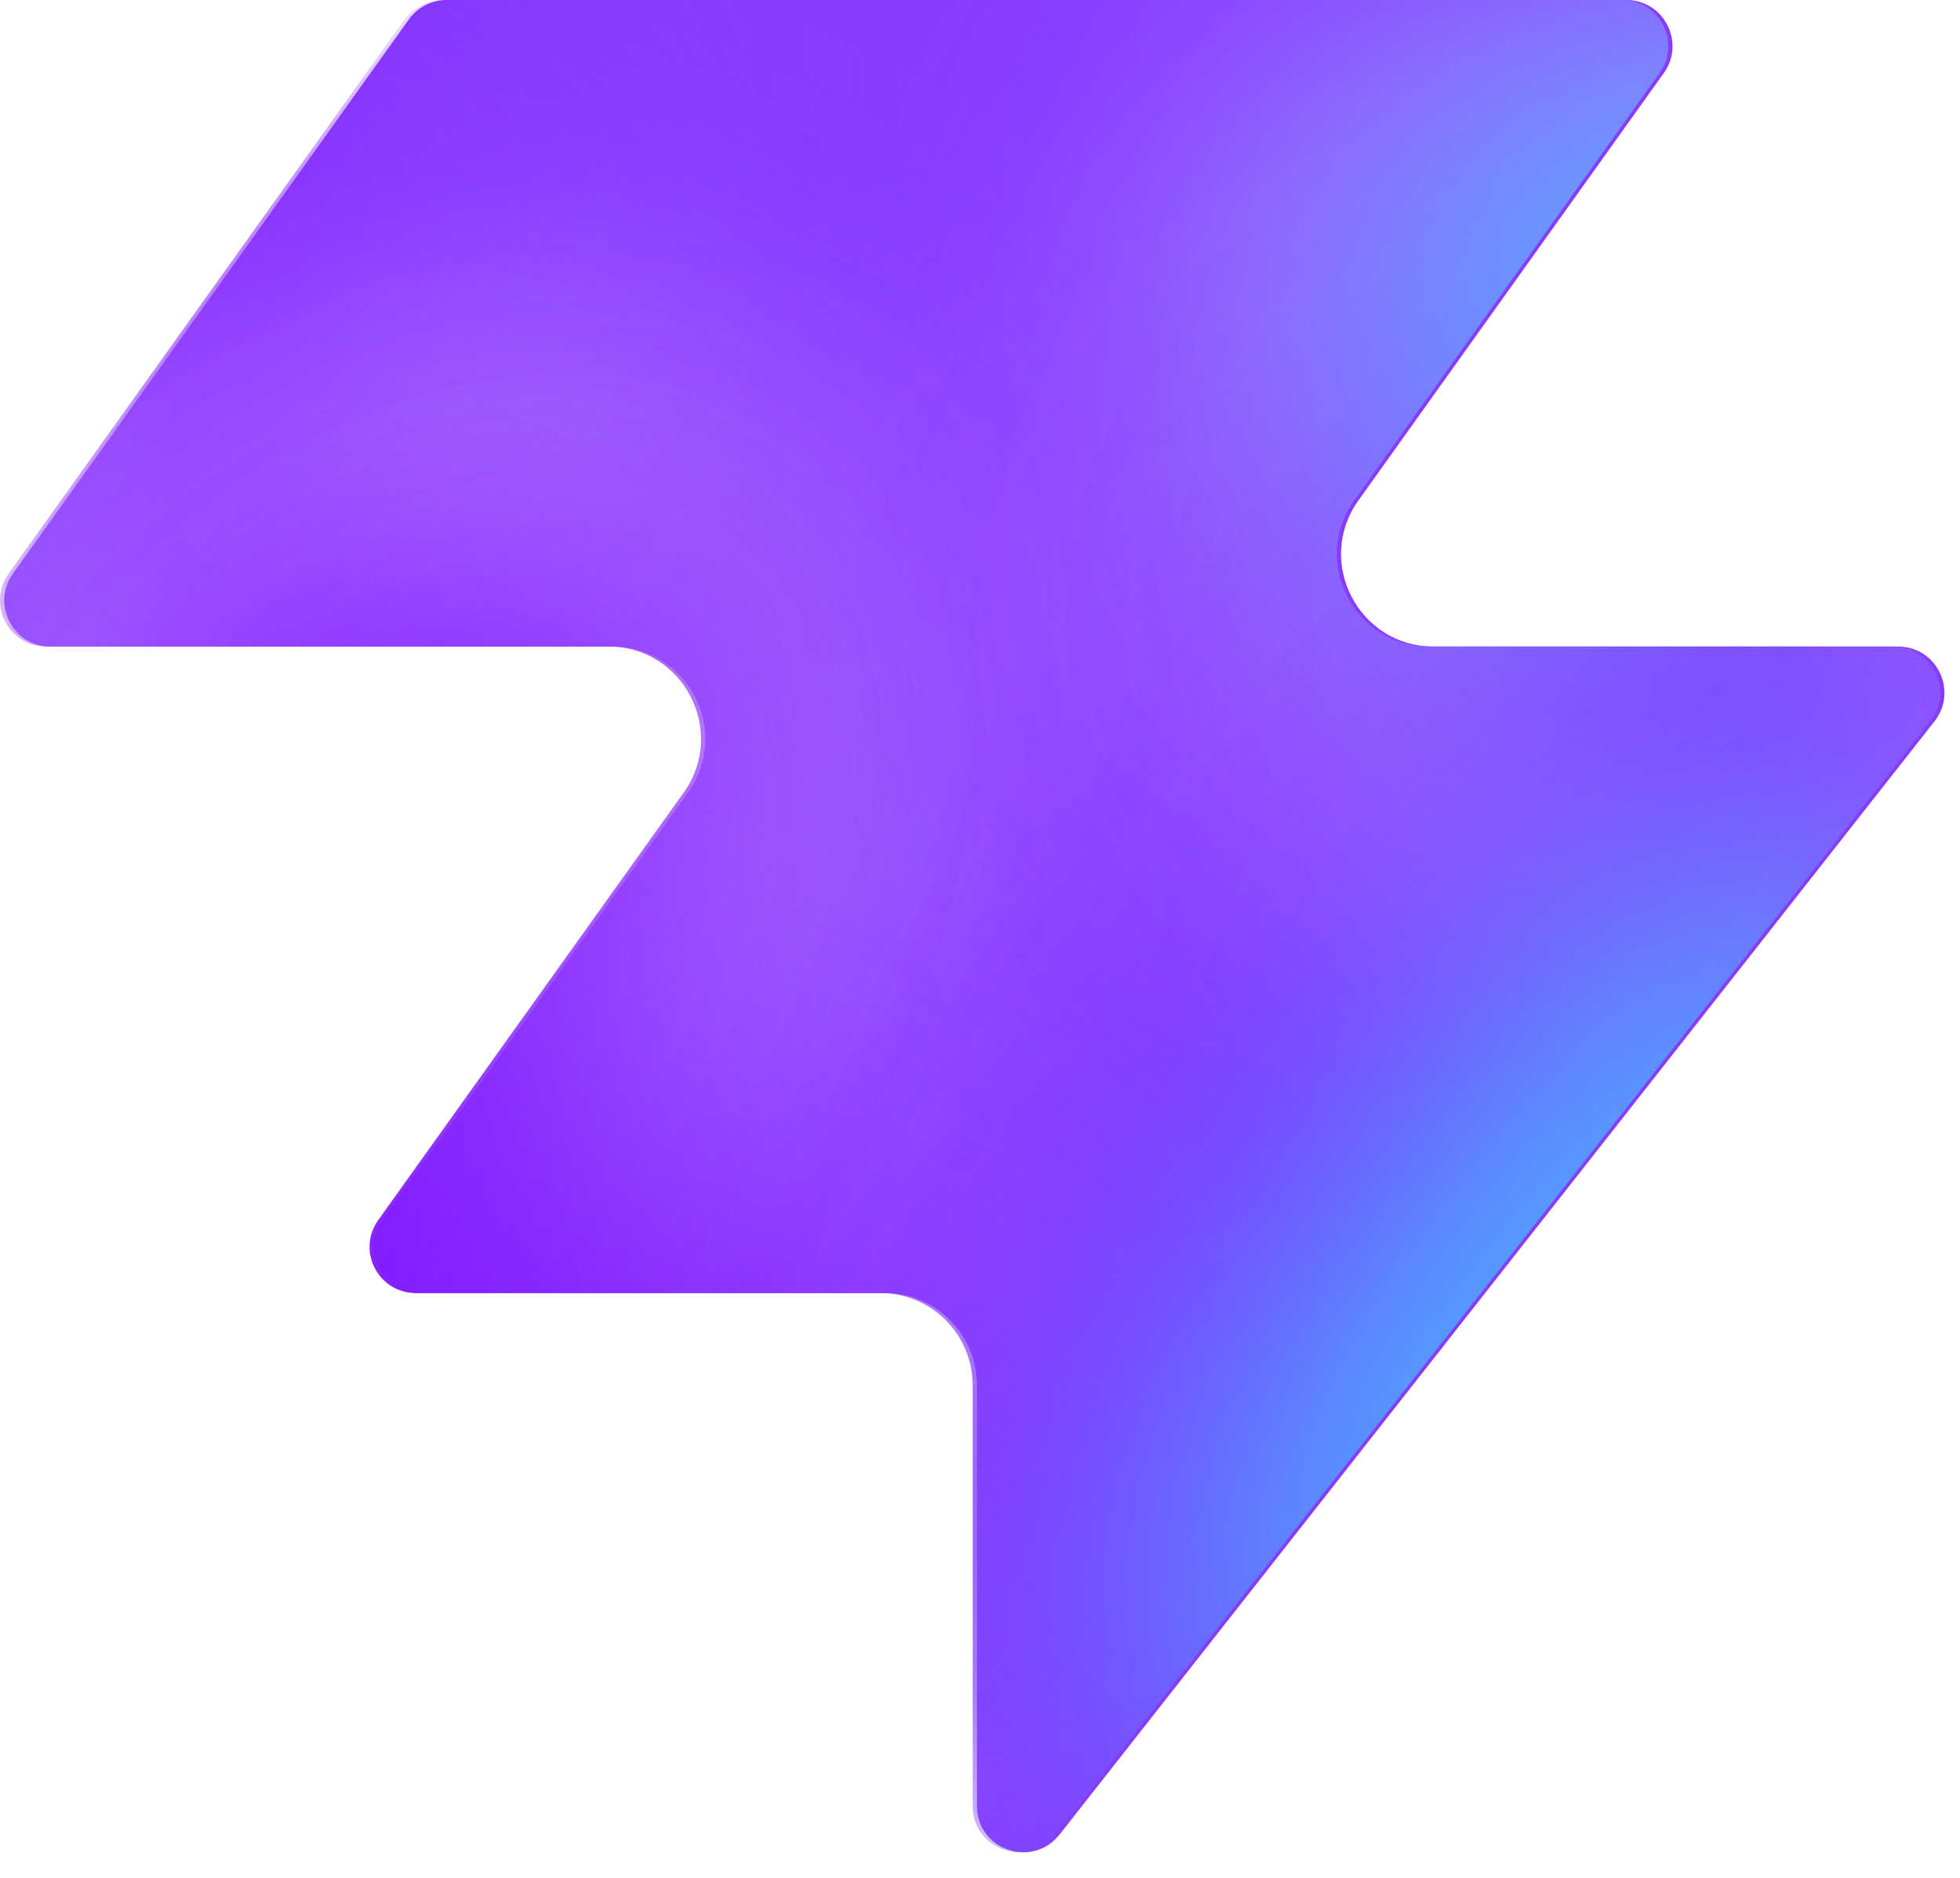
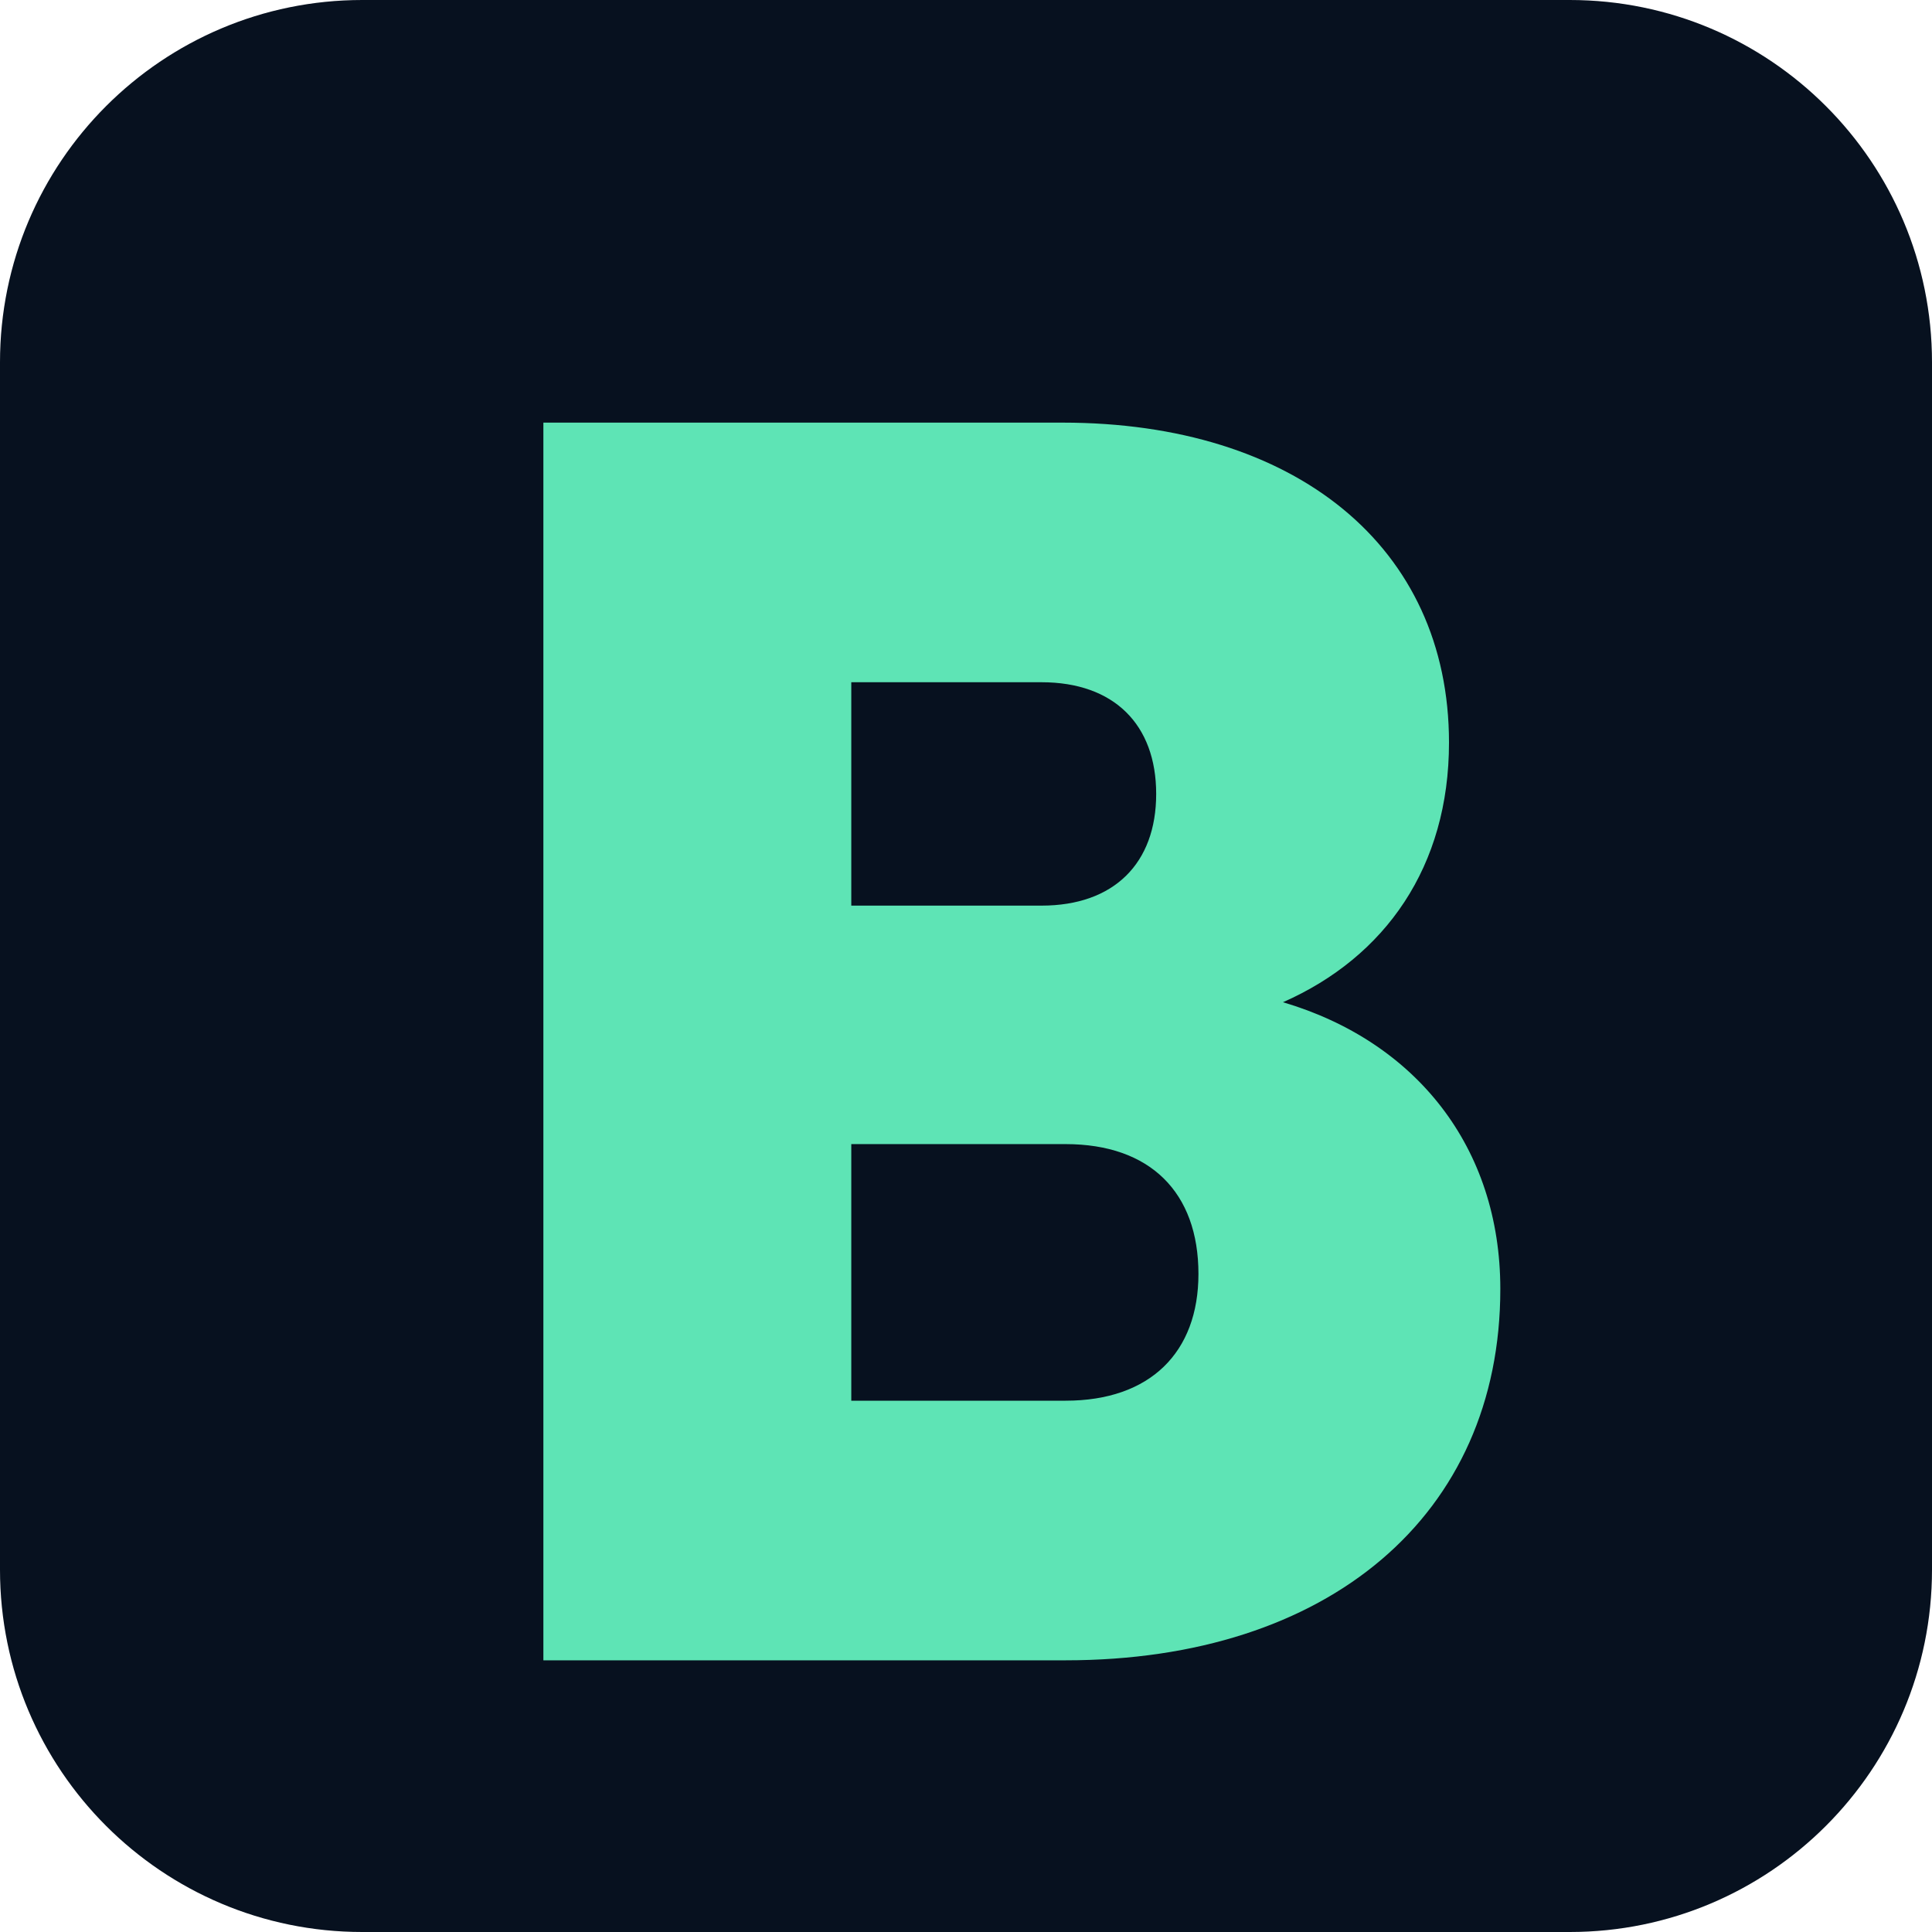
- <svg xmlns="http://www.w3.org/2000/svg" width="48" height="46" fill="none" viewBox="0 0 48 46">
-   <path fill="#863bff" d="M25.946 44.938c-.664.845-2.021.375-2.021-.698V33.937a2.26 2.26 0 0 0-2.262-2.262H10.287c-.92 0-1.456-1.04-.92-1.788l7.48-10.471c1.07-1.497 0-3.578-1.842-3.578H1.237c-.92 0-1.456-1.04-.92-1.788L10.013.474c.214-.297.556-.474.92-.474h28.894c.92 0 1.456 1.04.92 1.788l-7.48 10.471c-1.07 1.498 0 3.579 1.842 3.579h11.377c.943 0 1.473 1.088.89 1.83L25.947 44.94z" style="fill:#863bff;fill:color(display-p3 .525 .23 1);fill-opacity:1" />
-   <mask id="a" width="48" height="46" x="0" y="0" maskUnits="userSpaceOnUse" style="mask-type:alpha">
-     <path fill="#000" d="M25.842 44.938c-.664.844-2.021.375-2.021-.698V33.937a2.26 2.26 0 0 0-2.262-2.262H10.183c-.92 0-1.456-1.04-.92-1.788l7.48-10.471c1.07-1.498 0-3.579-1.842-3.579H1.133c-.92 0-1.456-1.04-.92-1.787L9.91.473c.214-.297.556-.474.92-.474h28.894c.92 0 1.456 1.04.92 1.788l-7.48 10.471c-1.07 1.498 0 3.578 1.842 3.578h11.377c.943 0 1.473 1.088.89 1.832L25.843 44.94z" style="fill:#000;fill-opacity:1" />
-   </mask>
-   <g mask="url(#a)">
-     <g filter="url(#b)">
-       <ellipse cx="5.508" cy="14.704" fill="#ede6ff" rx="5.508" ry="14.704" style="fill:#ede6ff;fill:color(display-p3 .927 .903 1);fill-opacity:1" transform="matrix(.00324 1 1 -.00324 -4.47 31.516)" />
-     </g>
-     <g filter="url(#c)">
-       <ellipse cx="10.399" cy="29.851" fill="#ede6ff" rx="10.399" ry="29.851" style="fill:#ede6ff;fill:color(display-p3 .927 .903 1);fill-opacity:1" transform="matrix(.00324 1 1 -.00324 -39.328 7.883)" />
-     </g>
-     <g filter="url(#d)">
-       <ellipse cx="5.508" cy="30.487" fill="#7e14ff" rx="5.508" ry="30.487" style="fill:#7e14ff;fill:color(display-p3 .492 .077 1);fill-opacity:1" transform="rotate(89.814 -25.913 -14.639)scale(1 -1)" />
-     </g>
-     <g filter="url(#e)">
-       <ellipse cx="5.508" cy="30.599" fill="#7e14ff" rx="5.508" ry="30.599" style="fill:#7e14ff;fill:color(display-p3 .492 .077 1);fill-opacity:1" transform="rotate(89.814 -32.644 -3.334)scale(1 -1)" />
-     </g>
-     <g filter="url(#f)">
-       <ellipse cx="5.508" cy="30.599" fill="#7e14ff" rx="5.508" ry="30.599" style="fill:#7e14ff;fill:color(display-p3 .492 .077 1);fill-opacity:1" transform="matrix(.00324 1 1 -.00324 -34.34 30.47)" />
-     </g>
-     <g filter="url(#g)">
-       <ellipse cx="14.072" cy="22.078" fill="#ede6ff" rx="14.072" ry="22.078" style="fill:#ede6ff;fill:color(display-p3 .927 .903 1);fill-opacity:1" transform="rotate(93.35 24.506 48.493)scale(-1 1)" />
-     </g>
-     <g filter="url(#h)">
-       <ellipse cx="3.47" cy="21.501" fill="#7e14ff" rx="3.47" ry="21.501" style="fill:#7e14ff;fill:color(display-p3 .492 .077 1);fill-opacity:1" transform="rotate(89.009 28.708 47.59)scale(-1 1)" />
-     </g>
-     <g filter="url(#i)">
-       <ellipse cx="3.47" cy="21.501" fill="#7e14ff" rx="3.47" ry="21.501" style="fill:#7e14ff;fill:color(display-p3 .492 .077 1);fill-opacity:1" transform="rotate(89.009 28.708 47.59)scale(-1 1)" />
-     </g>
-     <g filter="url(#j)">
-       <ellipse cx=".387" cy="8.972" fill="#7e14ff" rx="4.407" ry="29.108" style="fill:#7e14ff;fill:color(display-p3 .492 .077 1);fill-opacity:1" transform="rotate(39.51 .387 8.972)" />
-     </g>
-     <g filter="url(#k)">
-       <ellipse cx="47.523" cy="-6.092" fill="#7e14ff" rx="4.407" ry="29.108" style="fill:#7e14ff;fill:color(display-p3 .492 .077 1);fill-opacity:1" transform="rotate(37.892 47.523 -6.092)" />
-     </g>
-     <g filter="url(#l)">
-       <ellipse cx="41.412" cy="6.333" fill="#47bfff" rx="5.971" ry="9.665" style="fill:#47bfff;fill:color(display-p3 .28 .748 1);fill-opacity:1" transform="rotate(37.892 41.412 6.333)" />
-     </g>
-     <g filter="url(#m)">
-       <ellipse cx="-1.879" cy="38.332" fill="#7e14ff" rx="4.407" ry="29.108" style="fill:#7e14ff;fill:color(display-p3 .492 .077 1);fill-opacity:1" transform="rotate(37.892 -1.88 38.332)" />
-     </g>
-     <g filter="url(#n)">
-       <ellipse cx="-1.879" cy="38.332" fill="#7e14ff" rx="4.407" ry="29.108" style="fill:#7e14ff;fill:color(display-p3 .492 .077 1);fill-opacity:1" transform="rotate(37.892 -1.88 38.332)" />
-     </g>
-     <g filter="url(#o)">
-       <ellipse cx="35.651" cy="29.907" fill="#7e14ff" rx="4.407" ry="29.108" style="fill:#7e14ff;fill:color(display-p3 .492 .077 1);fill-opacity:1" transform="rotate(37.892 35.651 29.907)" />
-     </g>
-     <g filter="url(#p)">
-       <ellipse cx="38.418" cy="32.4" fill="#47bfff" rx="5.971" ry="15.297" style="fill:#47bfff;fill:color(display-p3 .28 .748 1);fill-opacity:1" transform="rotate(37.892 38.418 32.4)" />
-     </g>
-   </g>
-   <defs>
-     <filter id="b" width="60.045" height="41.654" x="-19.77" y="16.149" color-interpolation-filters="sRGB" filterUnits="userSpaceOnUse">
-       <feFlood flood-opacity="0" result="BackgroundImageFix" />
-       <feBlend in="SourceGraphic" in2="BackgroundImageFix" result="shape" />
-       <feGaussianBlur result="effect1_foregroundBlur_2002_17158" stdDeviation="7.659" />
-     </filter>
-     <filter id="c" width="90.34" height="51.437" x="-54.613" y="-7.533" color-interpolation-filters="sRGB" filterUnits="userSpaceOnUse">
-       <feFlood flood-opacity="0" result="BackgroundImageFix" />
-       <feBlend in="SourceGraphic" in2="BackgroundImageFix" result="shape" />
-       <feGaussianBlur result="effect1_foregroundBlur_2002_17158" stdDeviation="7.659" />
-     </filter>
-     <filter id="d" width="79.355" height="29.4" x="-49.64" y="2.03" color-interpolation-filters="sRGB" filterUnits="userSpaceOnUse">
-       <feFlood flood-opacity="0" result="BackgroundImageFix" />
-       <feBlend in="SourceGraphic" in2="BackgroundImageFix" result="shape" />
-       <feGaussianBlur result="effect1_foregroundBlur_2002_17158" stdDeviation="4.596" />
-     </filter>
-     <filter id="e" width="79.579" height="29.4" x="-45.045" y="20.029" color-interpolation-filters="sRGB" filterUnits="userSpaceOnUse">
-       <feFlood flood-opacity="0" result="BackgroundImageFix" />
-       <feBlend in="SourceGraphic" in2="BackgroundImageFix" result="shape" />
-       <feGaussianBlur result="effect1_foregroundBlur_2002_17158" stdDeviation="4.596" />
-     </filter>
-     <filter id="f" width="79.579" height="29.4" x="-43.513" y="21.178" color-interpolation-filters="sRGB" filterUnits="userSpaceOnUse">
-       <feFlood flood-opacity="0" result="BackgroundImageFix" />
-       <feBlend in="SourceGraphic" in2="BackgroundImageFix" result="shape" />
-       <feGaussianBlur result="effect1_foregroundBlur_2002_17158" stdDeviation="4.596" />
-     </filter>
-     <filter id="g" width="74.749" height="58.852" x="15.756" y="-17.901" color-interpolation-filters="sRGB" filterUnits="userSpaceOnUse">
-       <feFlood flood-opacity="0" result="BackgroundImageFix" />
-       <feBlend in="SourceGraphic" in2="BackgroundImageFix" result="shape" />
-       <feGaussianBlur result="effect1_foregroundBlur_2002_17158" stdDeviation="7.659" />
-     </filter>
-     <filter id="h" width="61.377" height="25.362" x="23.548" y="2.284" color-interpolation-filters="sRGB" filterUnits="userSpaceOnUse">
-       <feFlood flood-opacity="0" result="BackgroundImageFix" />
-       <feBlend in="SourceGraphic" in2="BackgroundImageFix" result="shape" />
-       <feGaussianBlur result="effect1_foregroundBlur_2002_17158" stdDeviation="4.596" />
-     </filter>
-     <filter id="i" width="61.377" height="25.362" x="23.548" y="2.284" color-interpolation-filters="sRGB" filterUnits="userSpaceOnUse">
-       <feFlood flood-opacity="0" result="BackgroundImageFix" />
-       <feBlend in="SourceGraphic" in2="BackgroundImageFix" result="shape" />
-       <feGaussianBlur result="effect1_foregroundBlur_2002_17158" stdDeviation="4.596" />
-     </filter>
-     <filter id="j" width="56.045" height="63.649" x="-27.636" y="-22.853" color-interpolation-filters="sRGB" filterUnits="userSpaceOnUse">
-       <feFlood flood-opacity="0" result="BackgroundImageFix" />
-       <feBlend in="SourceGraphic" in2="BackgroundImageFix" result="shape" />
-       <feGaussianBlur result="effect1_foregroundBlur_2002_17158" stdDeviation="4.596" />
-     </filter>
-     <filter id="k" width="54.814" height="64.646" x="20.116" y="-38.415" color-interpolation-filters="sRGB" filterUnits="userSpaceOnUse">
-       <feFlood flood-opacity="0" result="BackgroundImageFix" />
-       <feBlend in="SourceGraphic" in2="BackgroundImageFix" result="shape" />
-       <feGaussianBlur result="effect1_foregroundBlur_2002_17158" stdDeviation="4.596" />
-     </filter>
-     <filter id="l" width="33.541" height="35.313" x="24.641" y="-11.323" color-interpolation-filters="sRGB" filterUnits="userSpaceOnUse">
-       <feFlood flood-opacity="0" result="BackgroundImageFix" />
-       <feBlend in="SourceGraphic" in2="BackgroundImageFix" result="shape" />
-       <feGaussianBlur result="effect1_foregroundBlur_2002_17158" stdDeviation="4.596" />
-     </filter>
-     <filter id="m" width="54.814" height="64.646" x="-29.286" y="6.009" color-interpolation-filters="sRGB" filterUnits="userSpaceOnUse">
-       <feFlood flood-opacity="0" result="BackgroundImageFix" />
-       <feBlend in="SourceGraphic" in2="BackgroundImageFix" result="shape" />
-       <feGaussianBlur result="effect1_foregroundBlur_2002_17158" stdDeviation="4.596" />
-     </filter>
-     <filter id="n" width="54.814" height="64.646" x="-29.286" y="6.009" color-interpolation-filters="sRGB" filterUnits="userSpaceOnUse">
-       <feFlood flood-opacity="0" result="BackgroundImageFix" />
-       <feBlend in="SourceGraphic" in2="BackgroundImageFix" result="shape" />
-       <feGaussianBlur result="effect1_foregroundBlur_2002_17158" stdDeviation="4.596" />
-     </filter>
-     <filter id="o" width="54.814" height="64.646" x="8.244" y="-2.416" color-interpolation-filters="sRGB" filterUnits="userSpaceOnUse">
-       <feFlood flood-opacity="0" result="BackgroundImageFix" />
-       <feBlend in="SourceGraphic" in2="BackgroundImageFix" result="shape" />
-       <feGaussianBlur result="effect1_foregroundBlur_2002_17158" stdDeviation="4.596" />
-     </filter>
-     <filter id="p" width="39.409" height="43.623" x="18.713" y="10.588" color-interpolation-filters="sRGB" filterUnits="userSpaceOnUse">
-       <feFlood flood-opacity="0" result="BackgroundImageFix" />
-       <feBlend in="SourceGraphic" in2="BackgroundImageFix" result="shape" />
-       <feGaussianBlur result="effect1_foregroundBlur_2002_17158" stdDeviation="4.596" />
-     </filter>
-   </defs>
+ <svg xmlns="http://www.w3.org/2000/svg" width="64" height="64" viewBox="0 0 64 64" role="img" aria-label="BOLD">
+   <rect width="64" height="64" rx="12" fill="#07111f" />
+   <path fill="#5ee4b5" d="M18 14h17.2c7.7 0 12.8 4.1 12.8 10.6 0 4.1-2.1 7.1-5.5 8.6 4.4 1.3 7.2 4.8 7.2 9.5 0 7.5-5.7 12.3-14.4 12.3H18V14Zm10.2 8.6v7.4h6.3c2.4 0 3.8-1.4 3.8-3.7s-1.4-3.7-3.8-3.7h-6.3Zm0 15.3v8.5h7.1c2.8 0 4.4-1.6 4.4-4.2 0-2.7-1.6-4.3-4.4-4.3h-7.1Z" />
</svg>
